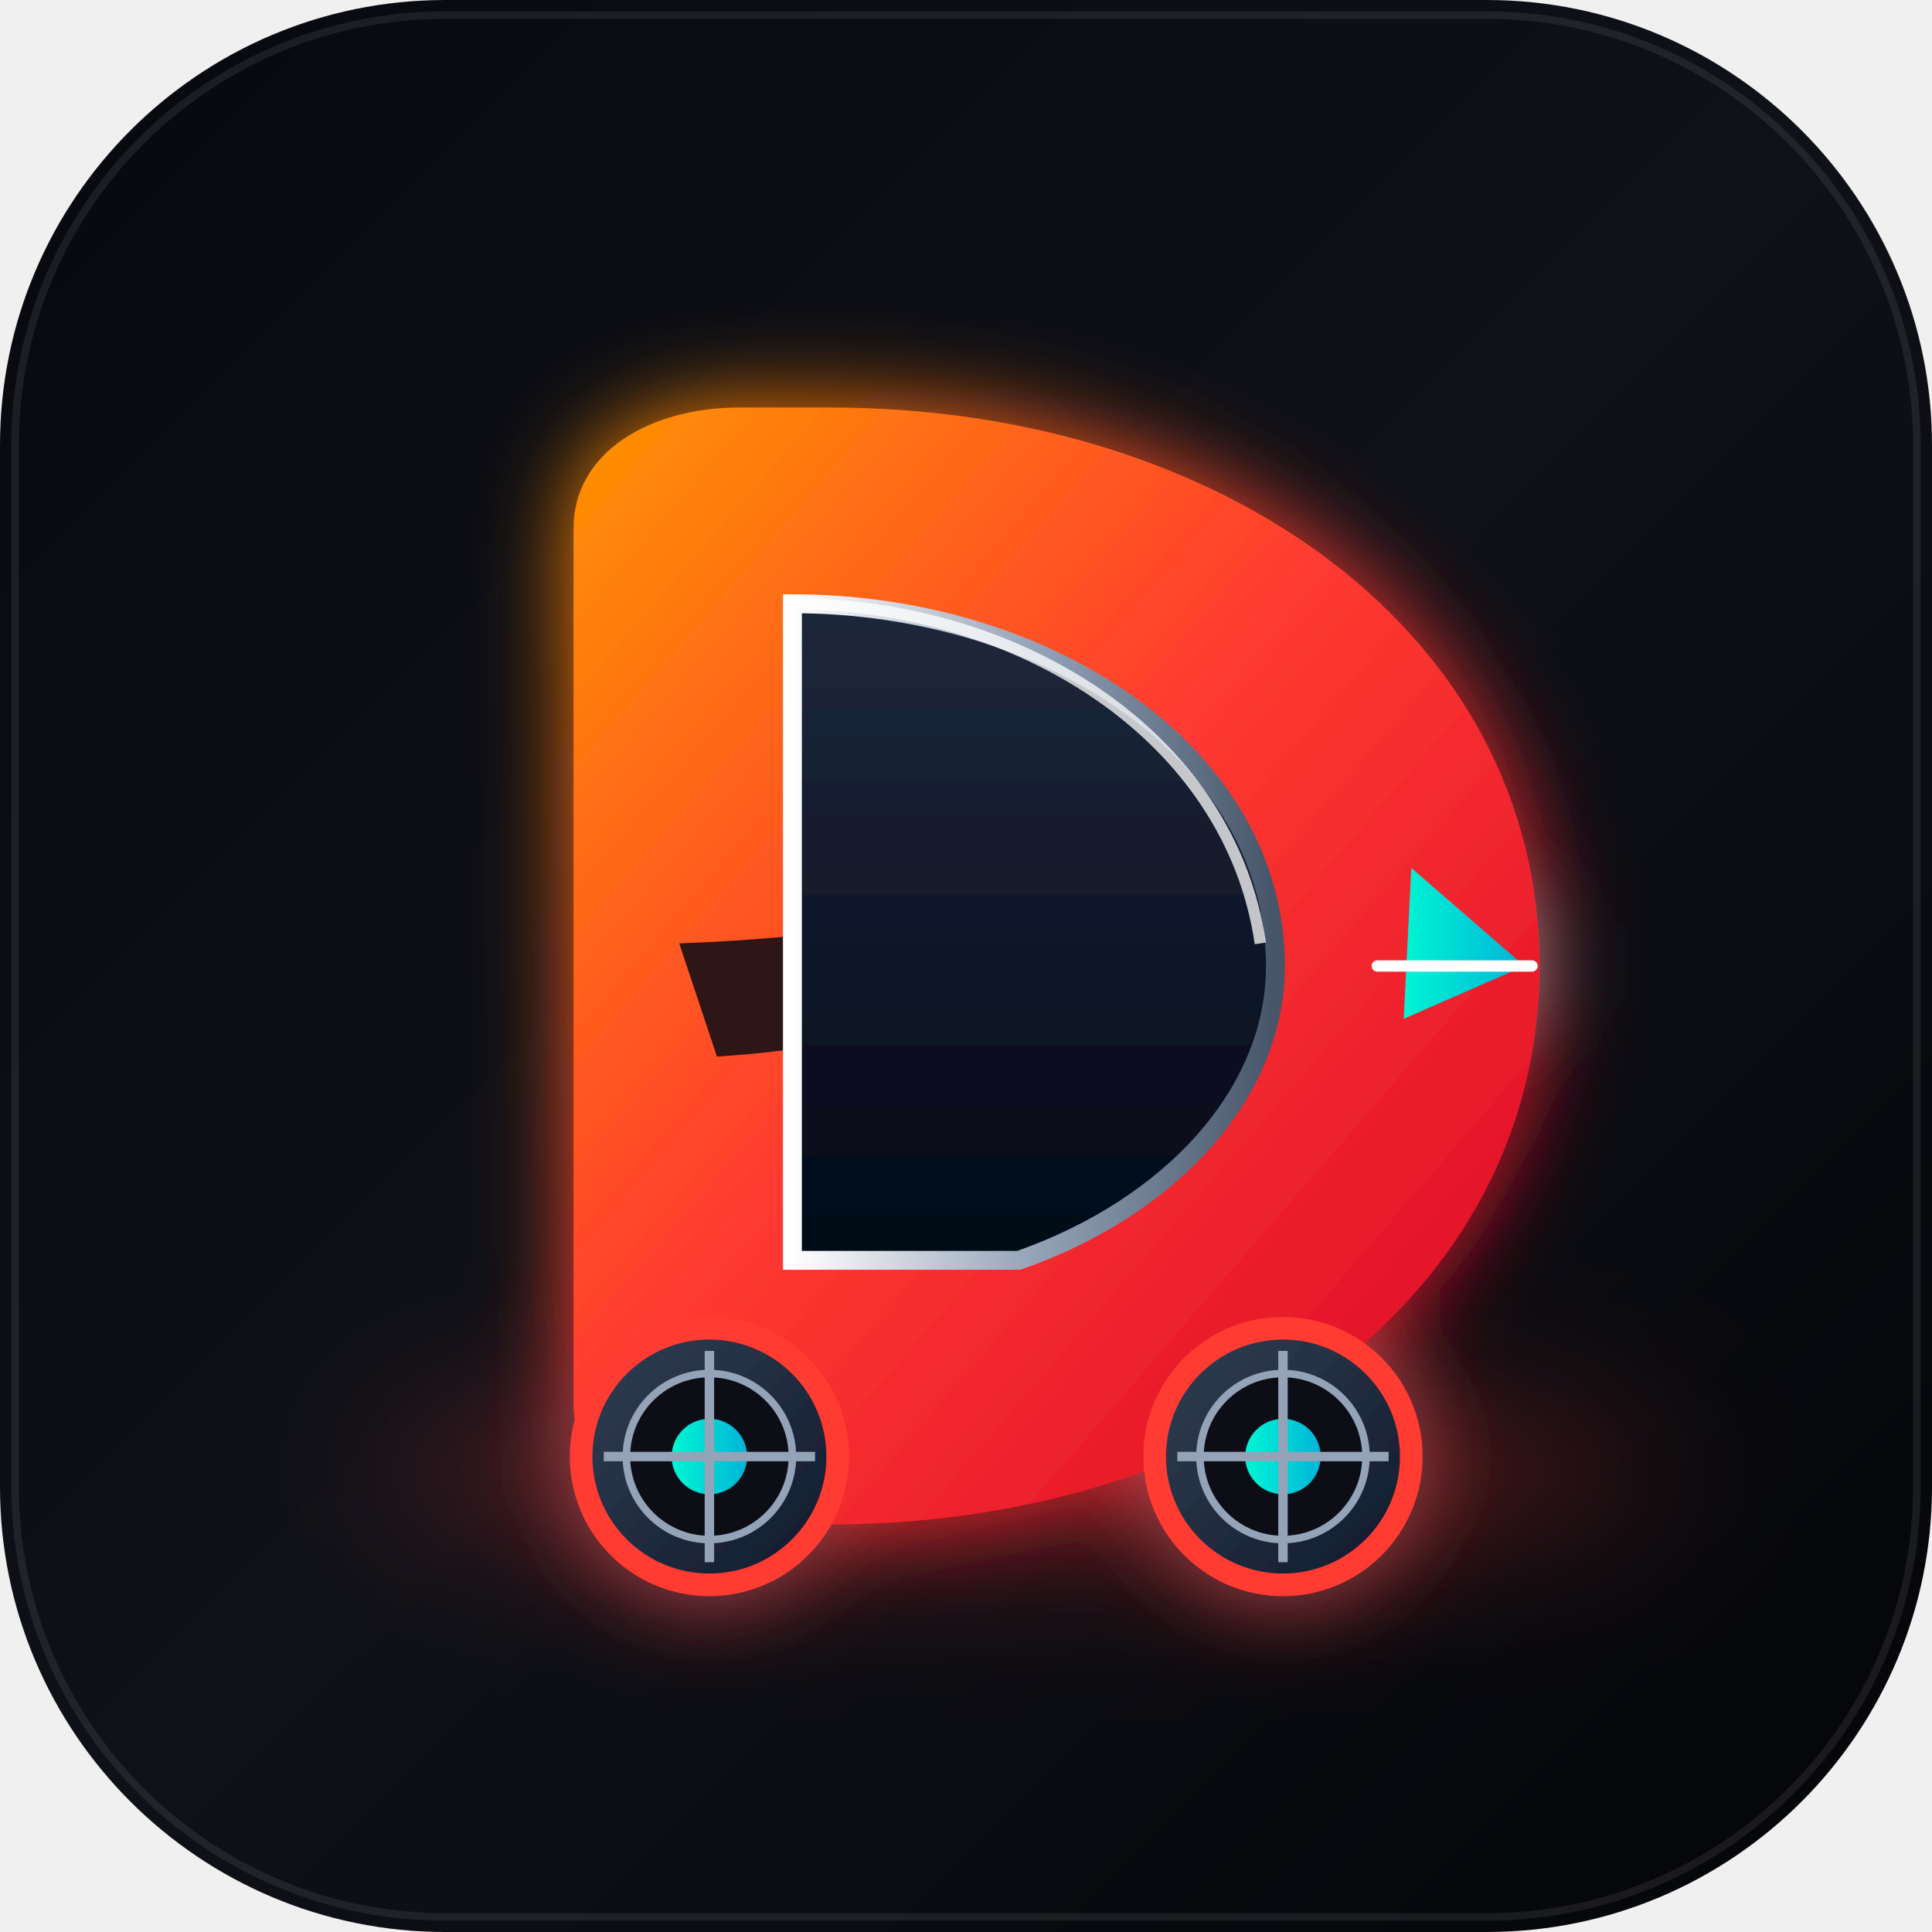
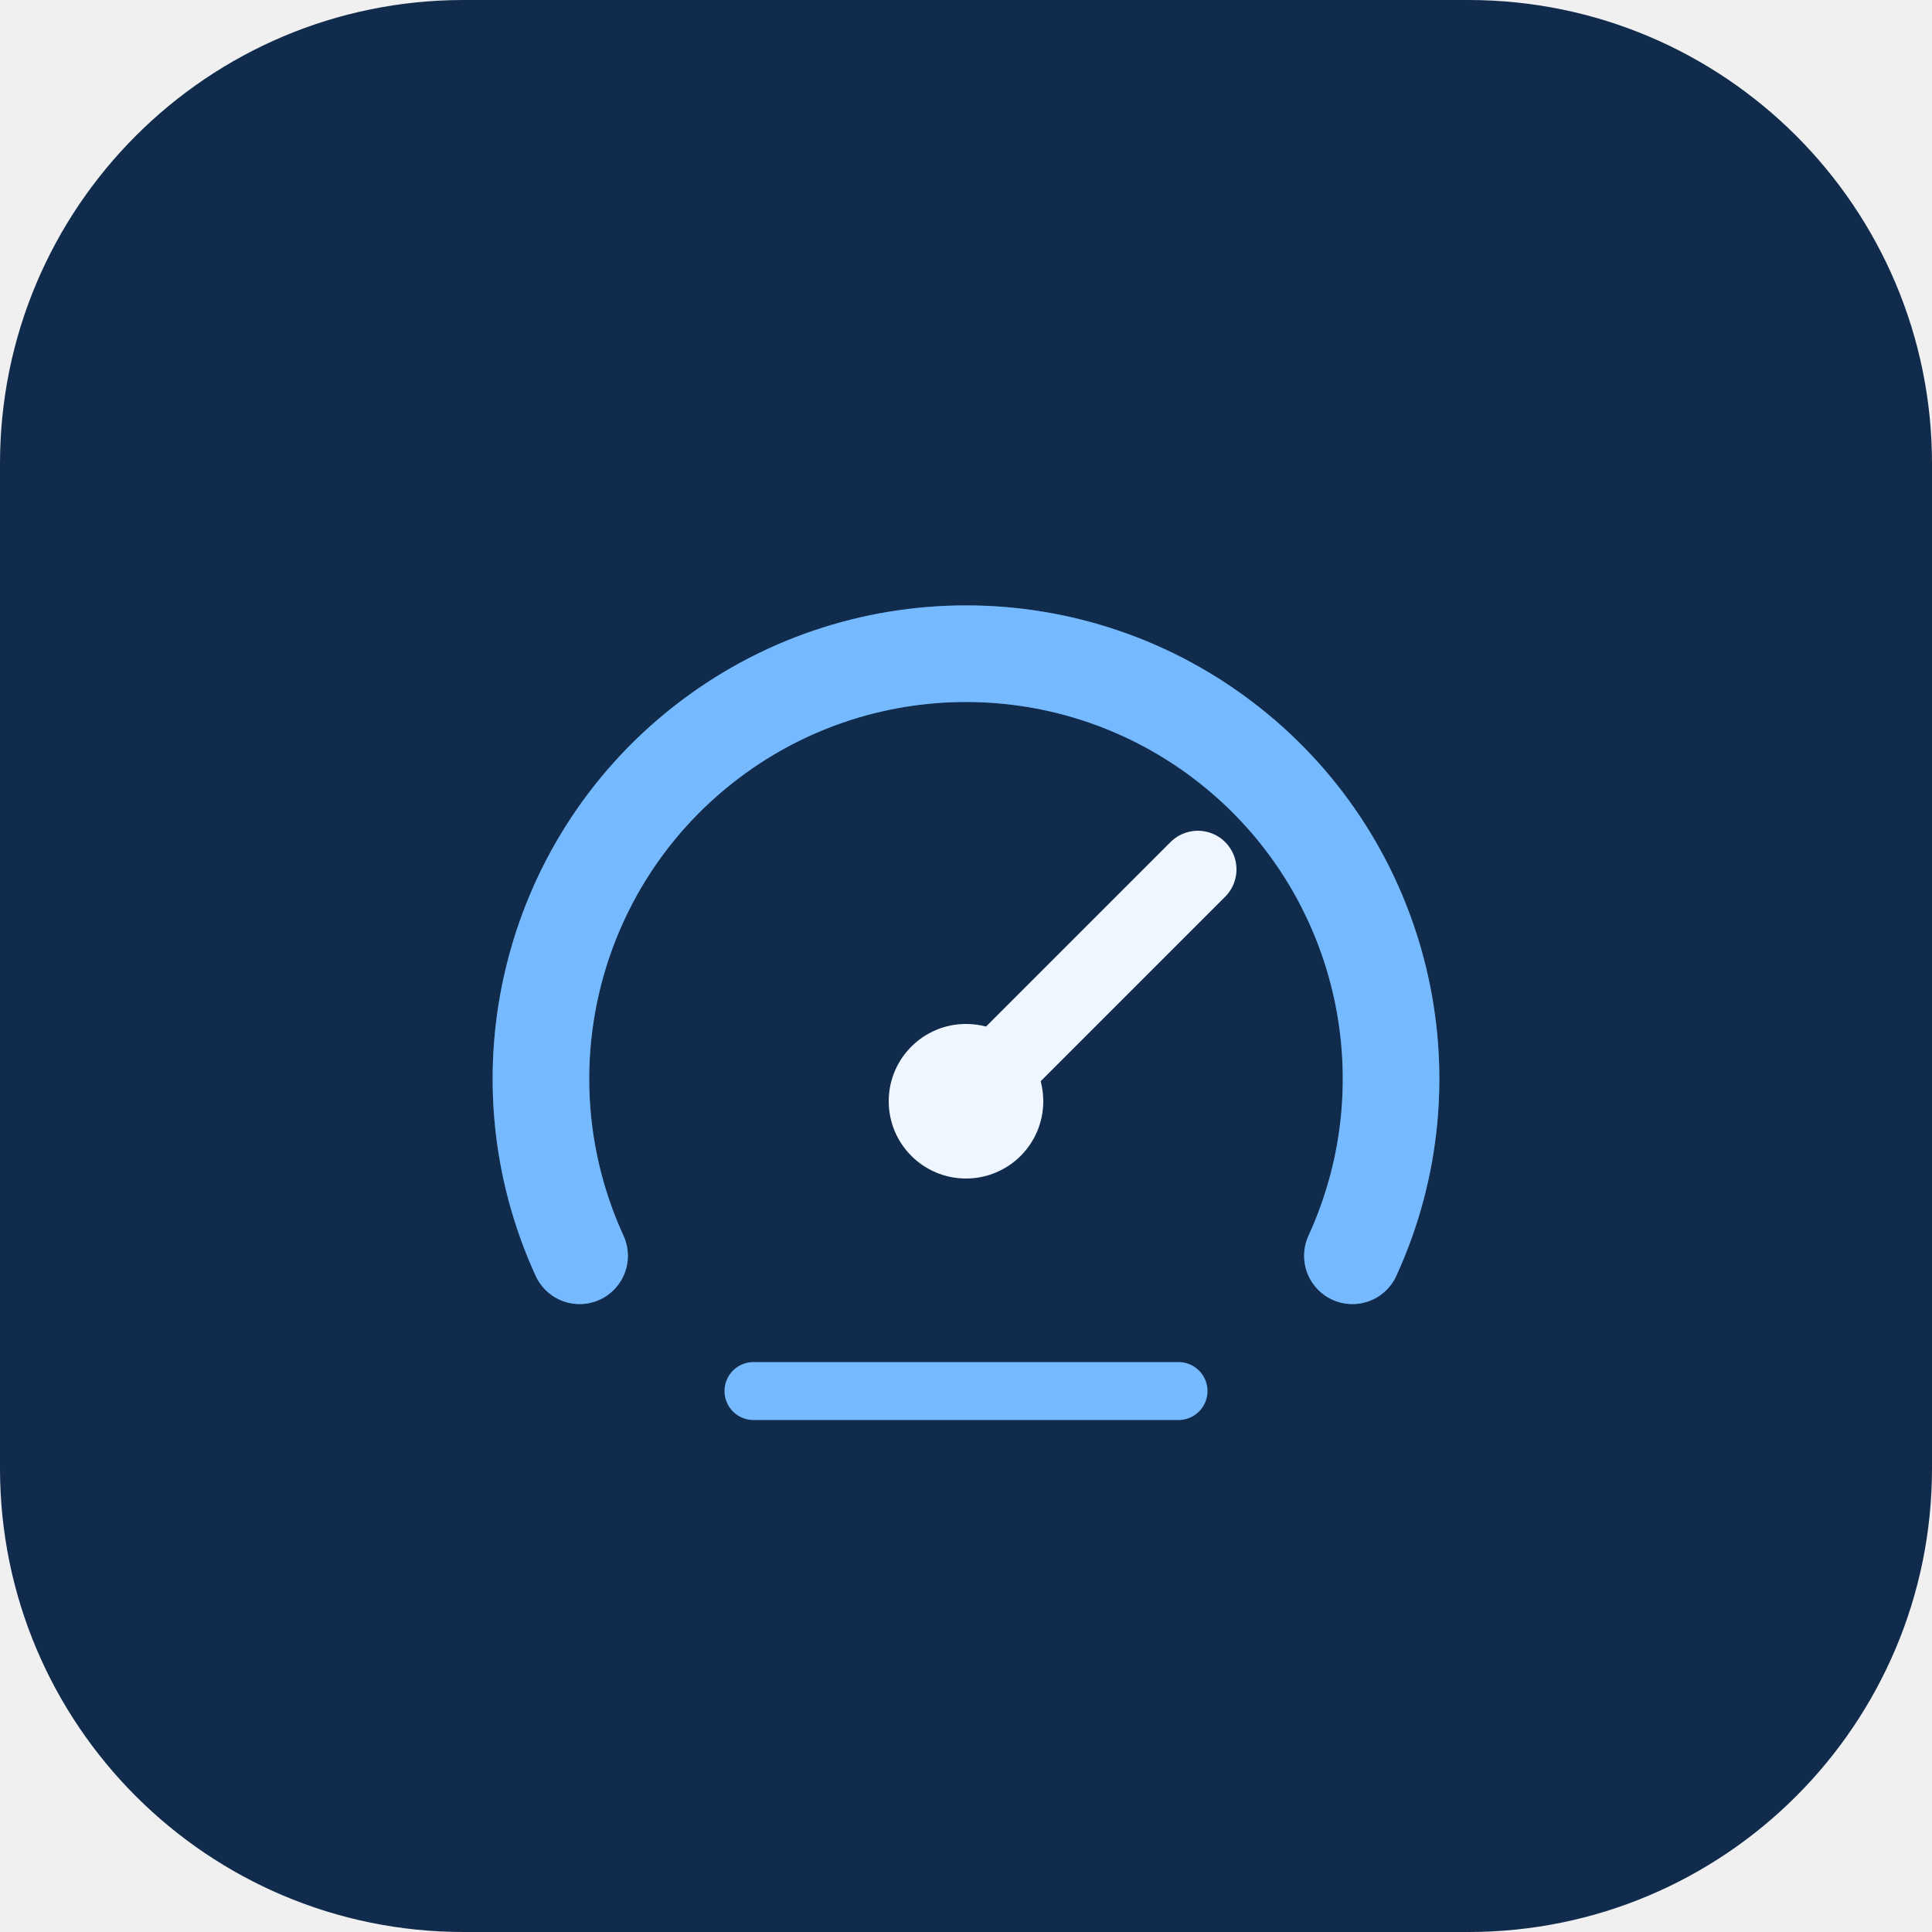
- <svg xmlns="http://www.w3.org/2000/svg" viewBox="0 0 512 512" width="100%" height="100%">
-   <defs>
-     <linearGradient id="bgGrad" x1="0%" y1="0%" x2="100%" y2="100%">
-       <stop offset="0%" stop-color="#07090e" />
-       <stop offset="50%" stop-color="#0f1118" />
-       <stop offset="100%" stop-color="#040508" />
-     </linearGradient>
-     <linearGradient id="supercarRed" x1="0%" y1="0%" x2="100%" y2="100%">
-       <stop offset="0%" stop-color="#ff9500" />
-       <stop offset="45%" stop-color="#ff3b30" />
-       <stop offset="100%" stop-color="#d90429" />
-     </linearGradient>
-     <linearGradient id="chromeTrim" x1="0%" y1="0%" x2="100%" y2="0%">
-       <stop offset="0%" stop-color="#ffffff" />
-       <stop offset="50%" stop-color="#94a3b8" />
-       <stop offset="100%" stop-color="#475569" />
-     </linearGradient>
-     <linearGradient id="cockpitGlass" x1="0%" y1="0%" x2="0%" y2="100%">
-       <stop offset="0%" stop-color="#1e293b" />
-       <stop offset="100%" stop-color="#020617" />
-     </linearGradient>
-     <linearGradient id="laserCyan" x1="0%" y1="0%" x2="100%" y2="0%">
-       <stop offset="0%" stop-color="#00f5d4" />
-       <stop offset="100%" stop-color="#00b4d8" />
-     </linearGradient>
-     <linearGradient id="wheelRims" x1="0%" y1="0%" x2="100%" y2="100%">
-       <stop offset="0%" stop-color="#334155" />
-       <stop offset="100%" stop-color="#0f172a" />
-     </linearGradient>
-     <filter id="carGlow" x="-20%" y="-20%" width="140%" height="140%">
-       <feGaussianBlur stdDeviation="12" result="blur" />
-       <feComposite in="SourceGraphic" in2="blur" operator="over" />
-     </filter>
-   </defs>
-   <rect width="512" height="512" rx="118" fill="url(#bgGrad)" />
-   <rect width="504" height="504" x="4" y="4" rx="114" fill="none" stroke="rgba(255, 255, 255, 0.08)" stroke-width="2" />
-   <ellipse cx="270" cy="390" rx="170" ry="22" fill="#ff3b30" opacity="0.3" filter="blur(20px)" />
-   <g id="realistic-supercar-d" filter="url(#carGlow)">
-     <path d="M 152 140 C 152 120 172 108 196 108 L 220 108 C 324 108 408 168 408 256 C 408 344 324 404 220 404 L 196 404 C 172 404 152 392 152 372 Z" fill="url(#supercarRed)" />
-     <path d="M 180 250 Q 240 248 310 230 Q 270 275 190 280 Z" fill="#090a0f" opacity="0.85" />
-     <path d="M 210 160 C 278 160 338 200 338 256 C 338 290 310 320 270 334 C 230 334 210 334 210 334 Z" fill="url(#cockpitGlass)" stroke="url(#chromeTrim)" stroke-width="5" />
-     <path d="M 210 160 C 270 160 326 195 334 250" fill="none" stroke="#ffffff" stroke-width="3" opacity="0.75" />
-     <path d="M 374 230 L 404 256 L 372 270 Z" fill="url(#laserCyan)" />
-     <line x1="365" y1="256" x2="406" y2="256" stroke="#ffffff" stroke-width="3" stroke-linecap="round" />
-     <circle cx="340" cy="386" r="34" fill="url(#wheelRims)" stroke="#ff3b30" stroke-width="6" />
-     <circle cx="340" cy="386" r="22" fill="#0b0f19" stroke="#94a3b8" stroke-width="2" />
-     <circle cx="340" cy="386" r="10" fill="url(#laserCyan)" />
-     <line x1="340" y1="358" x2="340" y2="414" stroke="#94a3b8" stroke-width="2.5" />
-     <line x1="312" y1="386" x2="368" y2="386" stroke="#94a3b8" stroke-width="2.5" />
-     <circle cx="188" cy="386" r="34" fill="url(#wheelRims)" stroke="#ff3b30" stroke-width="6" />
-     <circle cx="188" cy="386" r="22" fill="#0b0f19" stroke="#94a3b8" stroke-width="2" />
-     <circle cx="188" cy="386" r="10" fill="url(#laserCyan)" />
-     <line x1="188" y1="358" x2="188" y2="414" stroke="#94a3b8" stroke-width="2.5" />
-     <line x1="160" y1="386" x2="216" y2="386" stroke="#94a3b8" stroke-width="2.5" />
-   </g>
+ <svg xmlns="http://www.w3.org/2000/svg" width="512" height="512" viewBox="0 0 100 100" role="img" aria-label="DriveCost">
+   <rect width="100" height="100" rx="24" fill="#102b4b" />
+   <path d="M30 65a22 22 0 1 1 40 0" fill="none" stroke="#315784" stroke-width="5" stroke-linecap="round" />
+   <path d="M30 65a22 22 0 1 1 40 0" fill="none" stroke="#75b9ff" stroke-width="5" stroke-linecap="round" />
+   <path d="M39 72h22" stroke="#75b9ff" stroke-width="3" stroke-linecap="round" />
+   <path d="M50 57l12-12" stroke="#f0f6ff" stroke-width="4" stroke-linecap="round" />
+   <circle cx="50" cy="57" r="4" fill="#f0f6ff" />
</svg>
